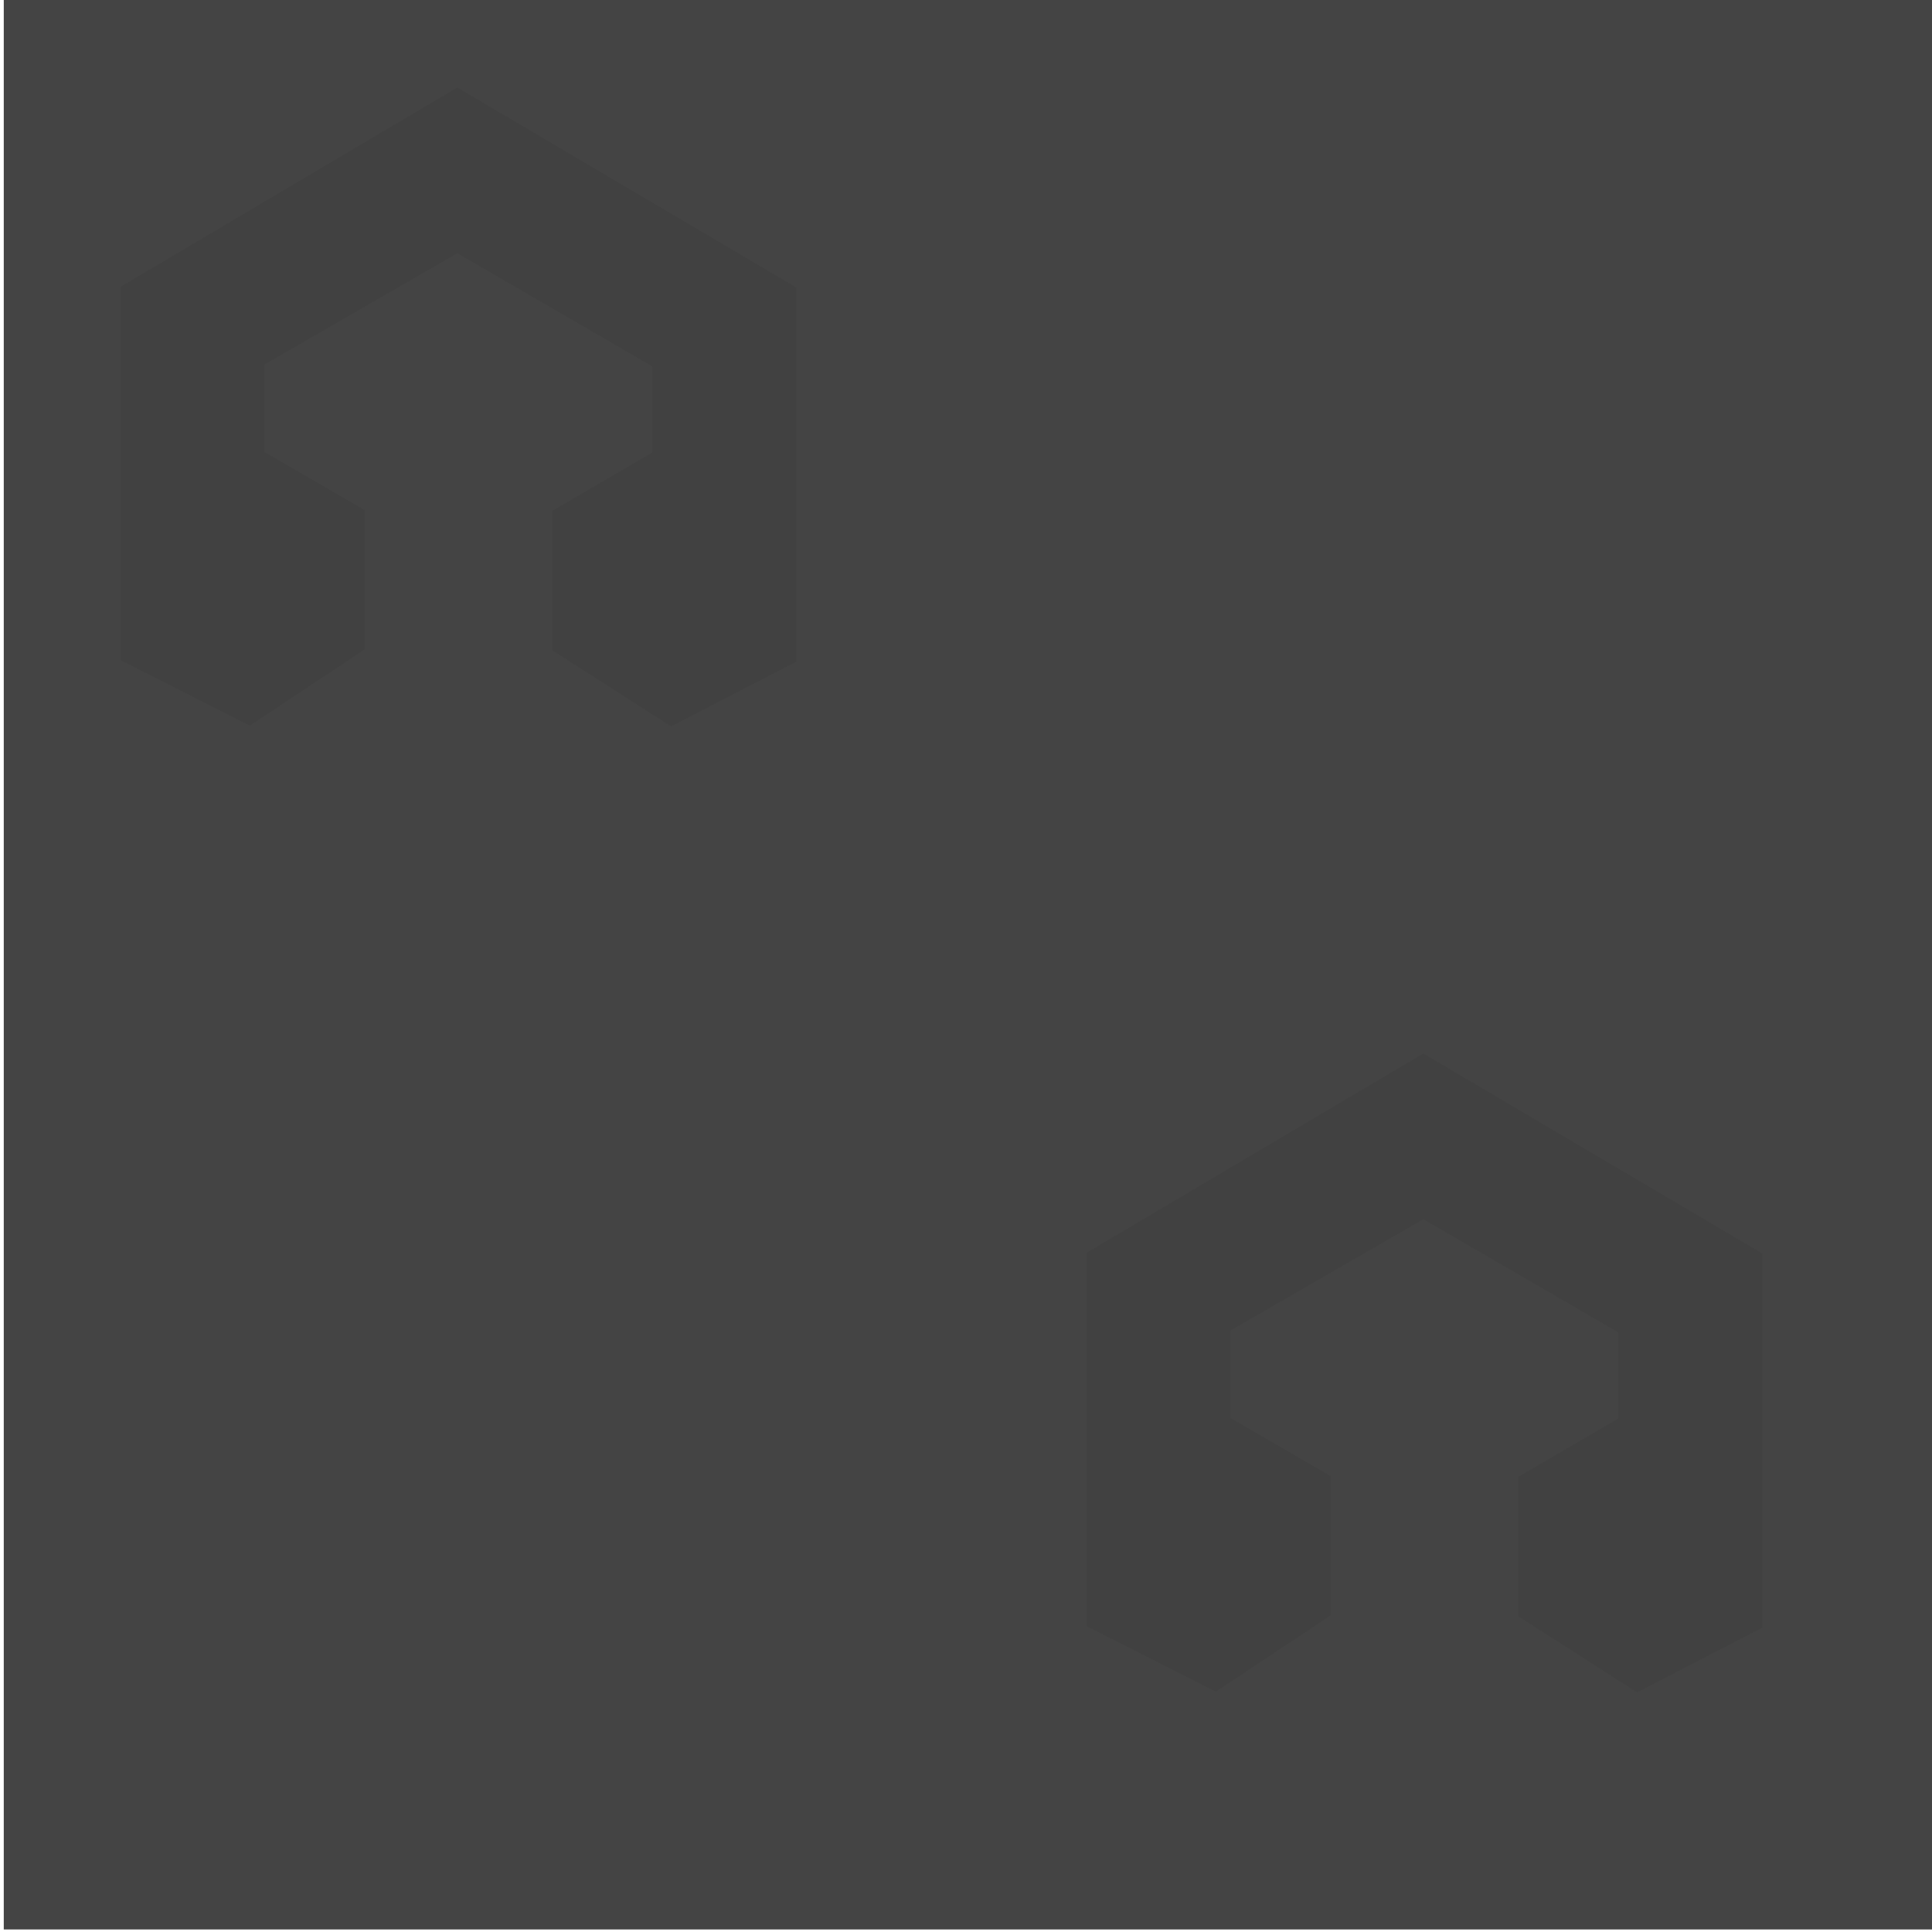
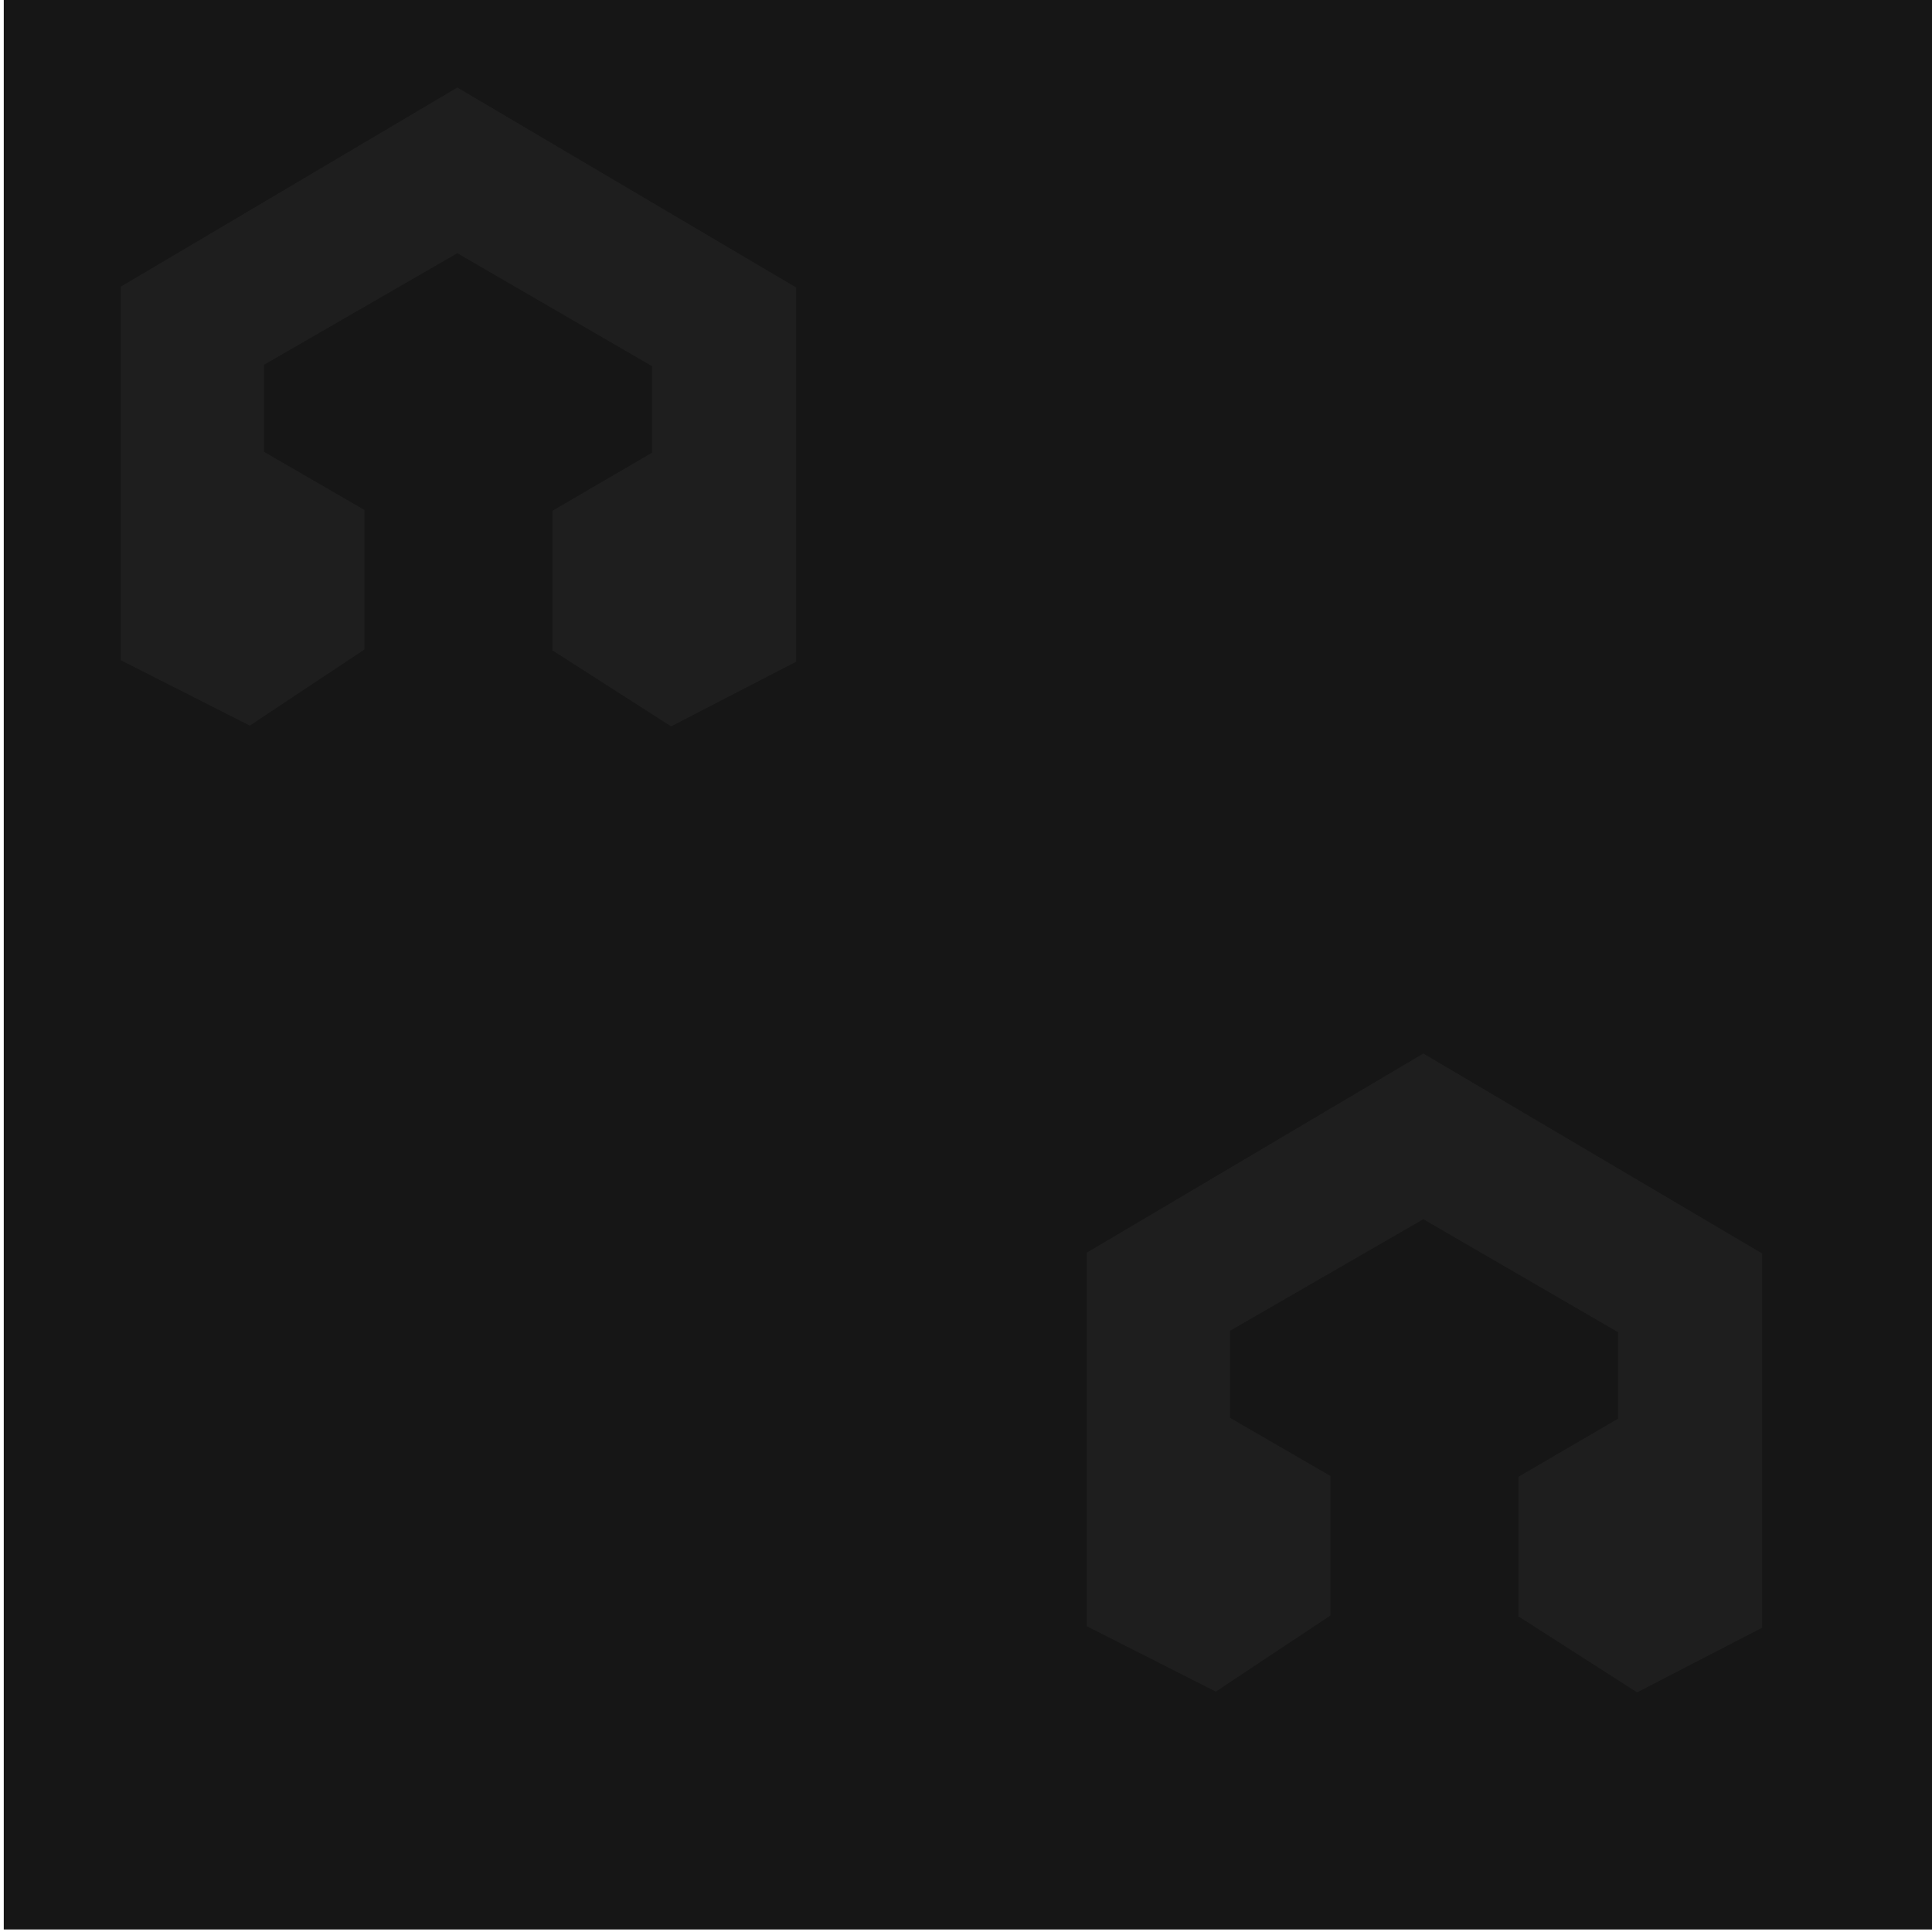
<svg xmlns="http://www.w3.org/2000/svg" xmlns:xlink="http://www.w3.org/1999/xlink" width="80" height="80" id="svg4127" version="1.1">
  <defs id="defs4129" />
  <g id="layer1" transform="translate(6.181818,6)">
-     <rect style="fill:#444444;fill-opacity:1;fill-rule:nonzero;stroke:none;stroke-width:2;stroke-miterlimit:4;stroke-opacity:1;stroke-dasharray:none" id="rect4717" width="80" height="80" x="0.156" y="-0.105" transform="translate(-6.181818,-6)" />
-     <path style="fill:#414141;fill-opacity:1;stroke:#414141;stroke-width:1px;stroke-linecap:butt;stroke-linejoin:miter;stroke-opacity:1" d="m -0.682,6.156 0,14.875 4.81,2.438 4.284,-2.844 0,-5.219 L 4.256,13 l 0,-4.187 8.5,-4.906 8.562,4.969 0,4.156 -4.125,2.406 0,5.219 4.44,2.844 4.654,-2.406 0,-14.906 -13.531,-7.984 z" id="path4146" />
+     <rect style="fill:#161616;fill-opacity:1;fill-rule:nonzero;stroke:none;stroke-width:2;stroke-miterlimit:4;stroke-opacity:1;stroke-dasharray:none" id="rect4717" width="80" height="80" x="0.156" y="-0.105" transform="translate(-6.181818,-6)" />
+     <path style="fill:#1e1e1e;fill-opacity:1;stroke:#1e1e1e;stroke-width:1px;stroke-linecap:butt;stroke-linejoin:miter;stroke-opacity:1" d="m -0.682,6.156 0,14.875 4.81,2.438 4.284,-2.844 0,-5.219 L 4.256,13 l 0,-4.187 8.5,-4.906 8.562,4.969 0,4.156 -4.125,2.406 0,5.219 4.44,2.844 4.654,-2.406 0,-14.906 -13.531,-7.984 z" id="path4146" />
    <path style="fill:none;stroke:none" d="M 9.546,27.546 C 9.374,27.447 9.164,27.28 9.079,27.172 8.993,27.065 8.748,26.955 8.535,26.928 8.241,26.89 8.134,26.773 8.096,26.45 8.05,26.049 8,26.022 7.293,26.022 c -1.365,0 -1.247,0.712 -1.247,-7.477 l 0,-7.288 1.856,-1.095 C 8.923,9.561 9.827,9.068 9.911,9.068 c 0.084,0 0.176,-0.055 0.205,-0.123 0.098,-0.232 1.177,-0.81 1.514,-0.81 0.185,0 0.376,-0.104 0.425,-0.23 0.145,-0.378 1.178,-0.93 1.647,-0.881 0.35,0.037 0.433,-0.017 0.433,-0.281 0,-0.207 0.157,-0.395 0.428,-0.514 0.235,-0.103 0.463,-0.228 0.506,-0.276 0.205,-0.233 1.656,-0.992 1.828,-0.956 0.107,0.023 0.194,-0.026 0.194,-0.109 0,-0.258 1.026,-0.797 1.518,-0.797 0.434,0 3.228,1.496 3.45,1.847 0.048,0.076 0.195,0.164 0.327,0.196 0.199,0.047 2.365,1.304 7.276,4.223 0.401,0.238 0.886,0.512 1.079,0.608 0.24,0.12 0.35,0.315 0.35,0.617 0,0.289 0.081,0.442 0.233,0.442 0.204,0 0.233,0.821 0.233,6.455 0,5.634 -0.03,6.455 -0.233,6.455 -0.163,0 -0.233,0.164 -0.233,0.544 0,0.518 -0.026,0.544 -0.544,0.544 -0.374,0 -0.544,0.071 -0.544,0.228 0,0.299 -0.547,0.589 -1.322,0.7 -0.459,0.066 -0.617,0.159 -0.601,0.354 0.051,0.649 -0.581,0.451 -2.476,-0.775 l -1.9,-1.229 0,-2.311 0,-2.311 2.022,-1.182 2.022,-1.182 0.041,-2.406 0.041,-2.406 -4.484,-2.596 C 20.875,9.478 18.788,8.288 18.704,8.261 18.62,8.234 16.506,9.393 14.006,10.835 l -4.546,2.622 0.043,2.411 0.043,2.411 2.06,1.189 2.06,1.189 0.001,2.291 0.001,2.291 -1.862,1.247 c -1.024,0.686 -1.882,1.245 -1.905,1.243 -0.024,-0.003 -0.183,-0.085 -0.355,-0.183 z" id="path4203" transform="translate(-6.181818,-6)" />
    <use x="0" y="0" xlink:href="#path4146" id="use4719" transform="translate(40,40)" width="80" height="80" />
  </g>
</svg>
